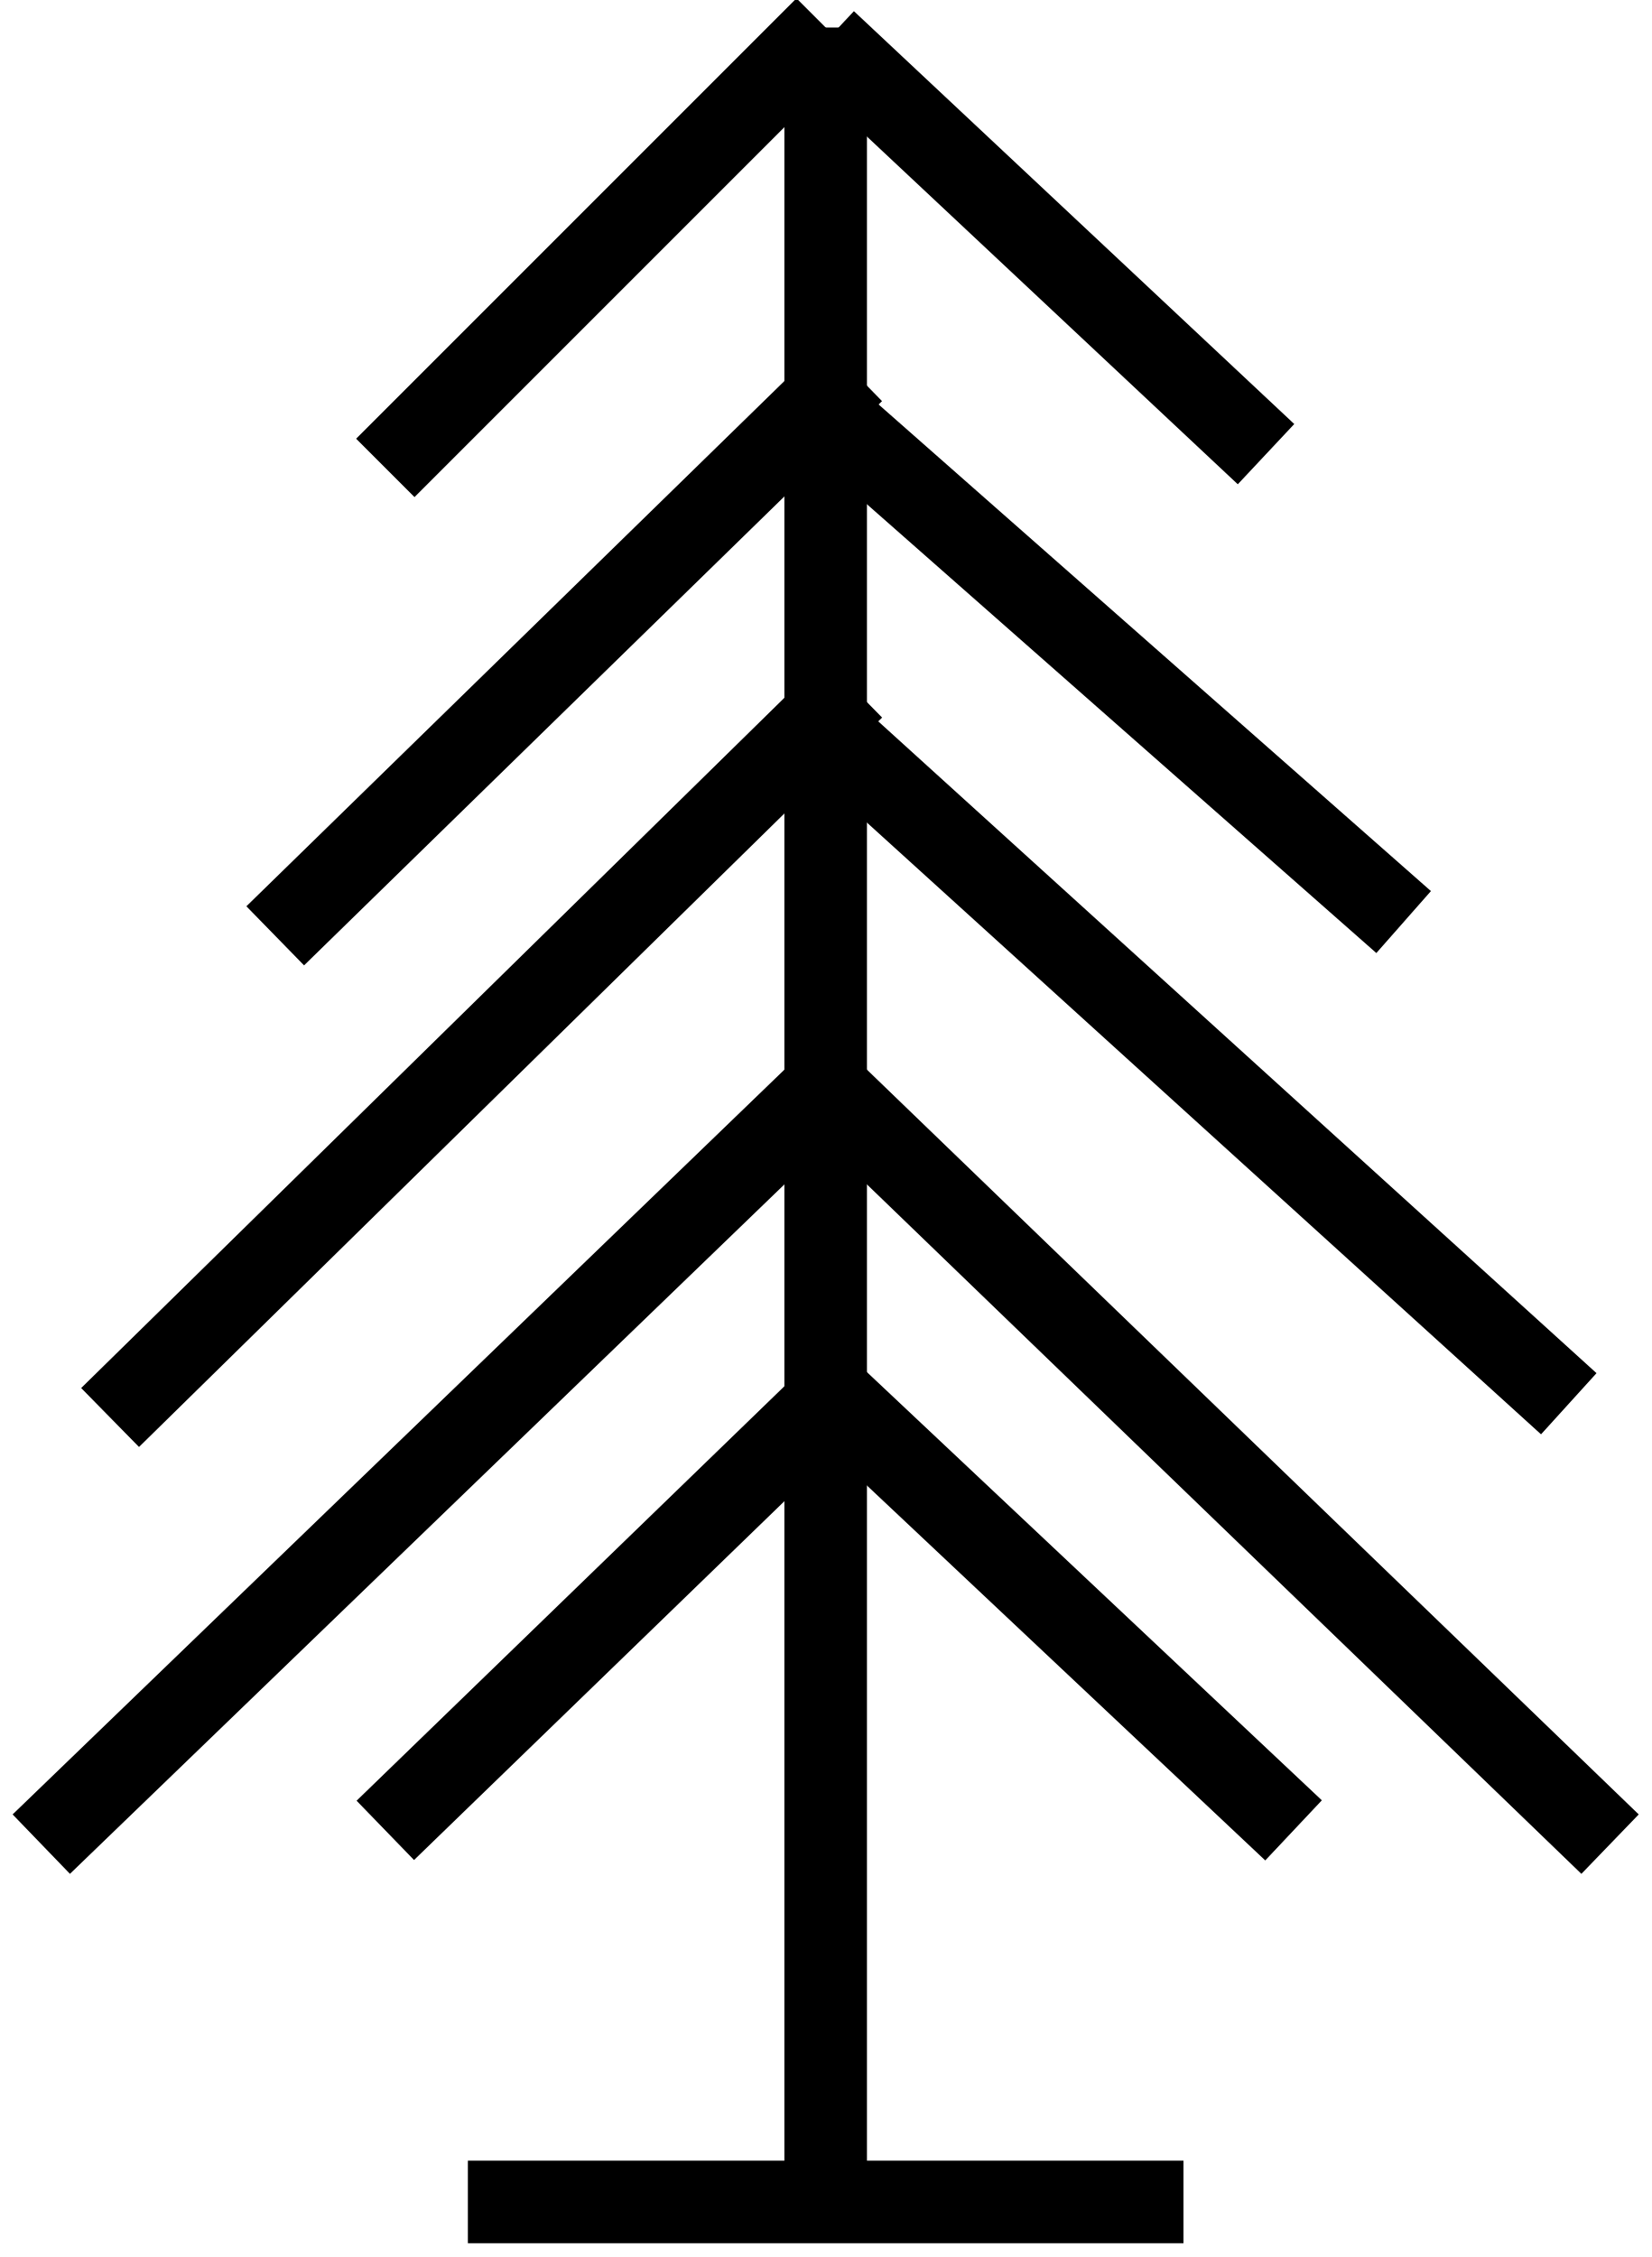
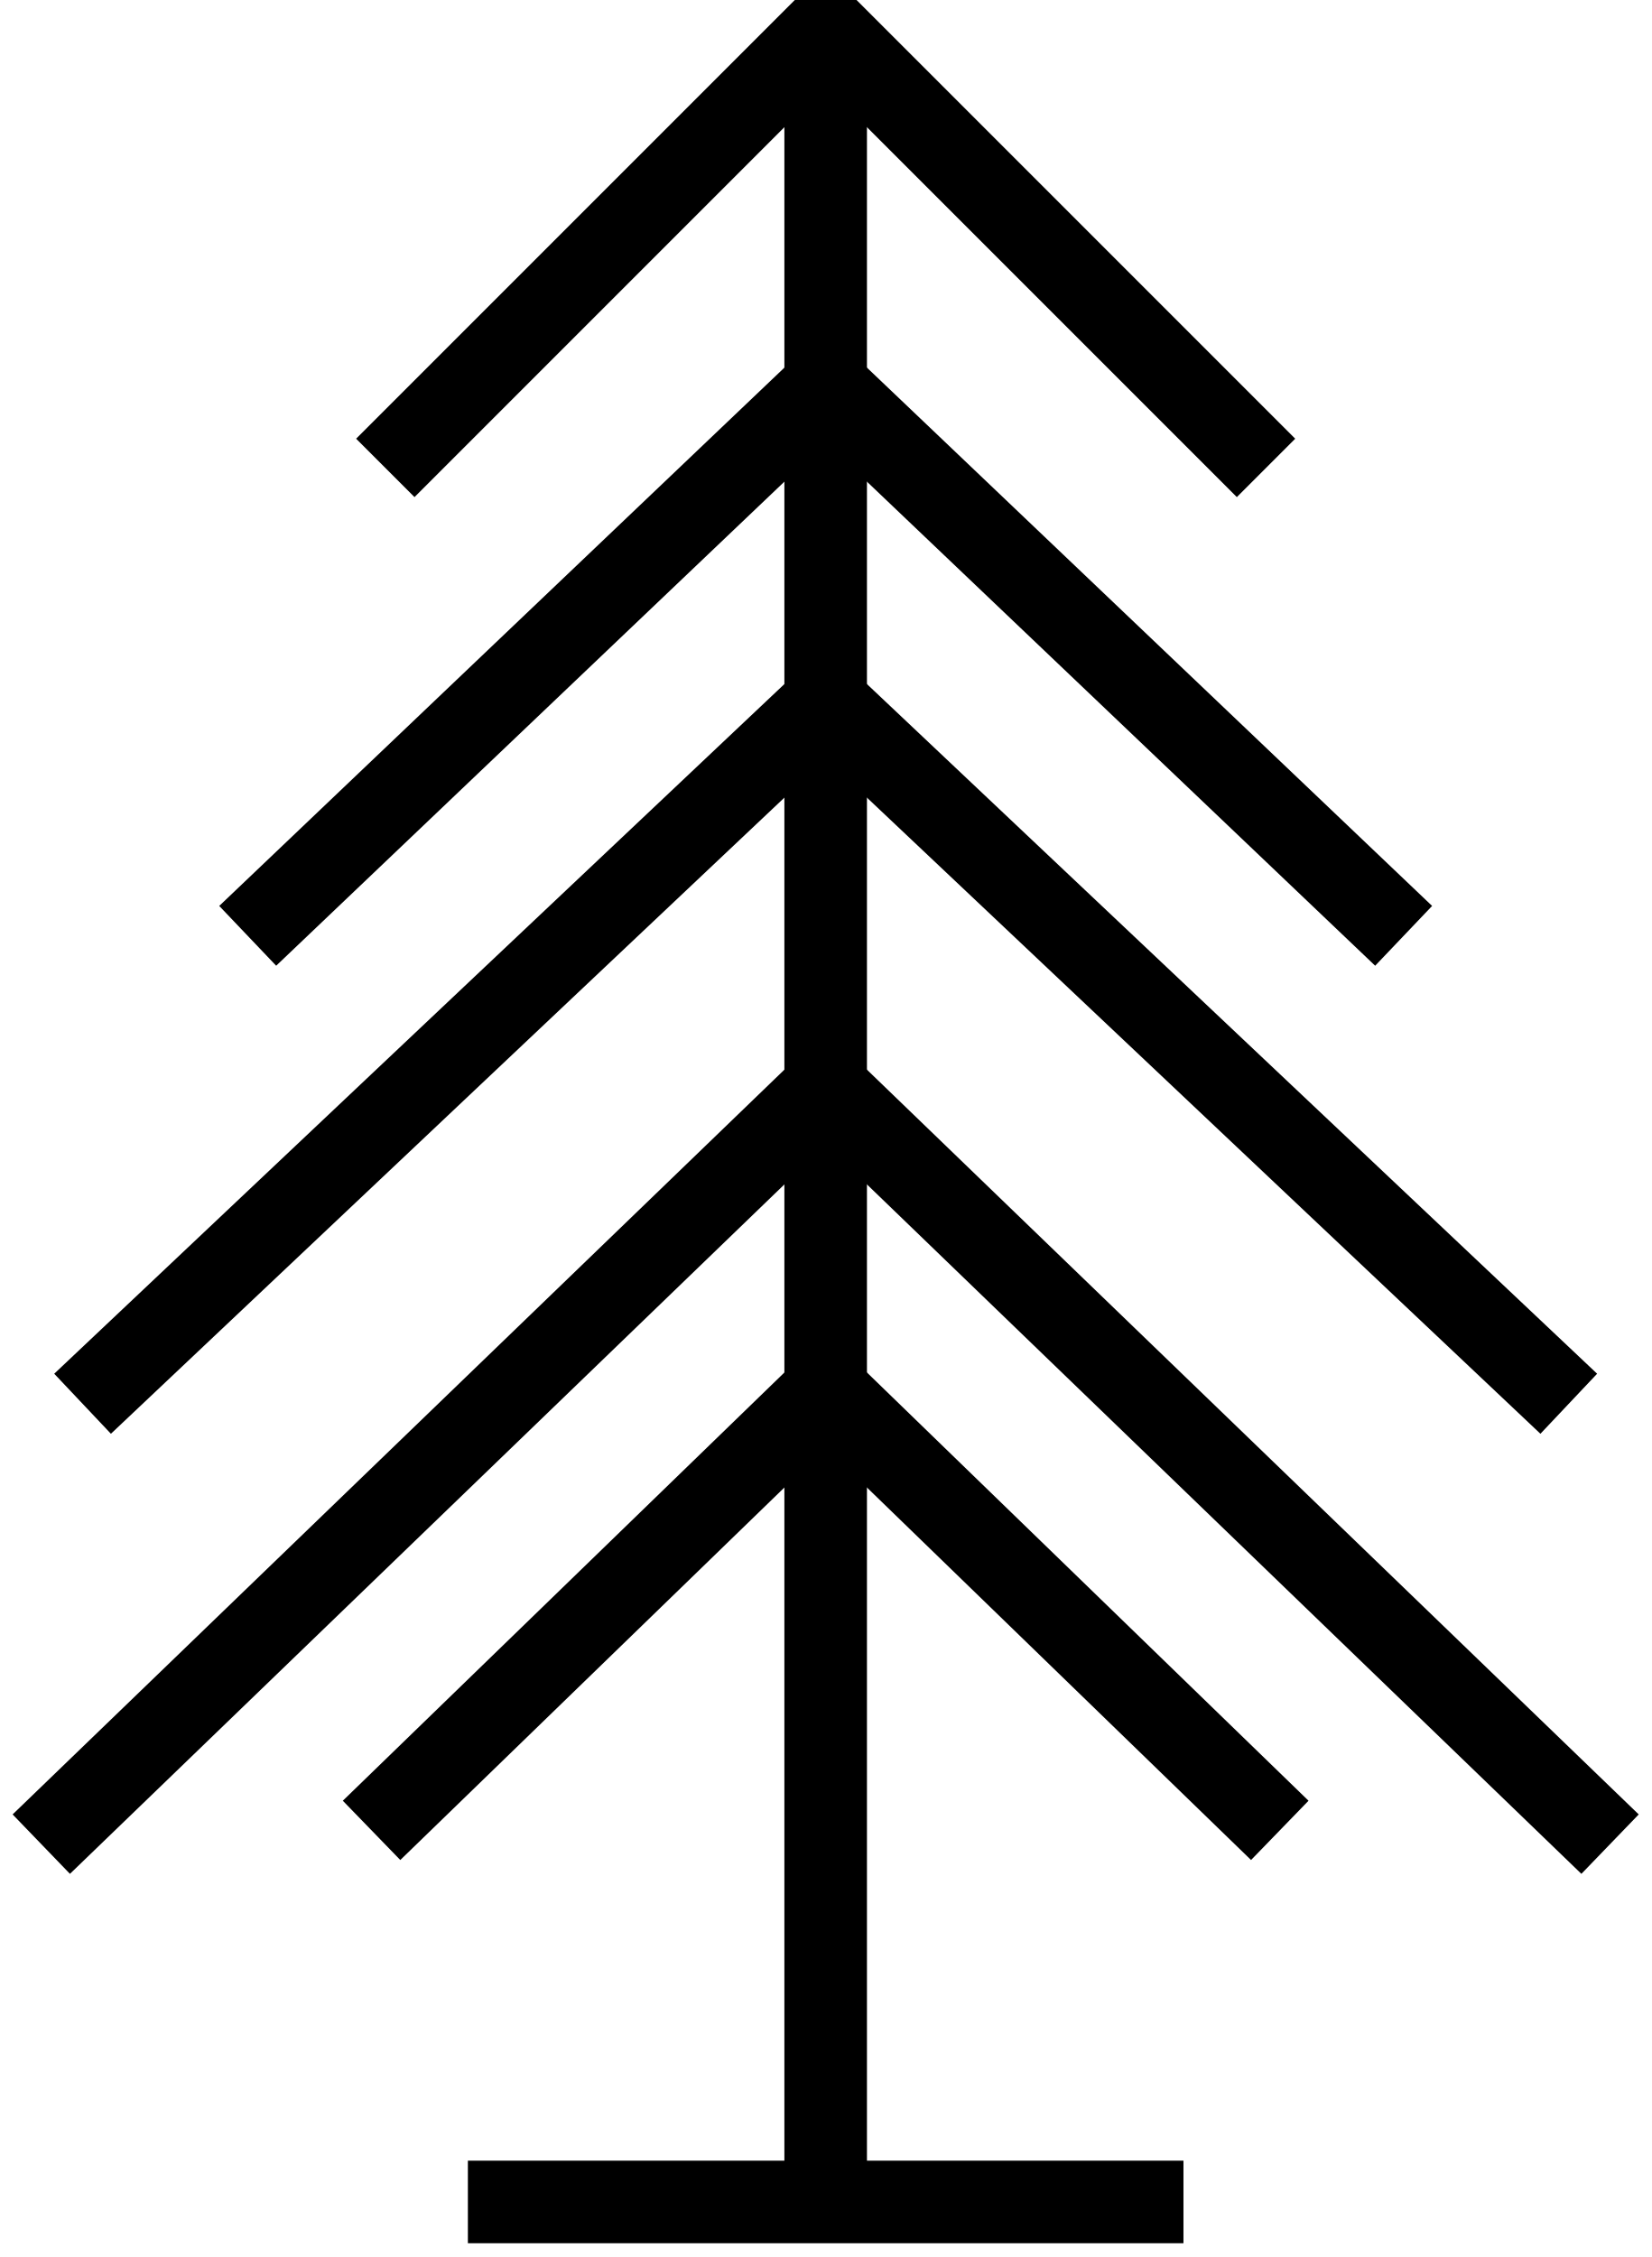
- <svg xmlns="http://www.w3.org/2000/svg" viewBox="0 0 120 164" fill="none" stroke="currentColor" stroke-width="6" stroke-linecap="butt" stroke-linejoin="miter">
+ <svg xmlns="http://www.w3.org/2000/svg" viewBox="0 0 120 164" fill="none" stroke="currentColor" stroke-width="6" stroke-linecap="butt" stroke-linejoin="miter" stroke-miterlimit="10">
  <line x1="60" y1="2" x2="60" y2="159" />
-   <line x1="60" y1="2" x2="28" y2="34" />
-   <line x1="60" y1="3" x2="92" y2="33" />
-   <line x1="62" y1="27" x2="20" y2="68" />
-   <line x1="60" y1="30" x2="102" y2="67" />
-   <line x1="62" y1="50" x2="8" y2="103" />
-   <line x1="60" y1="53" x2="114" y2="102" />
-   <line x1="60" y1="79" x2="3" y2="134" />
-   <line x1="60" y1="79" x2="117" y2="134" />
-   <line x1="60" y1="102" x2="28" y2="133" />
-   <line x1="60" y1="101" x2="94" y2="133" />
+   <polyline points="28,34 60,2 92,34" />
+   <polyline points="18,68 60,28 102,68" />
+   <polyline points="6,102 60,51 114,102" />
+   <polyline points="3,134 60,79 117,134" />
+   <polyline points="27,133 60,101 93,133" />
  <line x1="34" y1="160" x2="86" y2="160" />
</svg>
